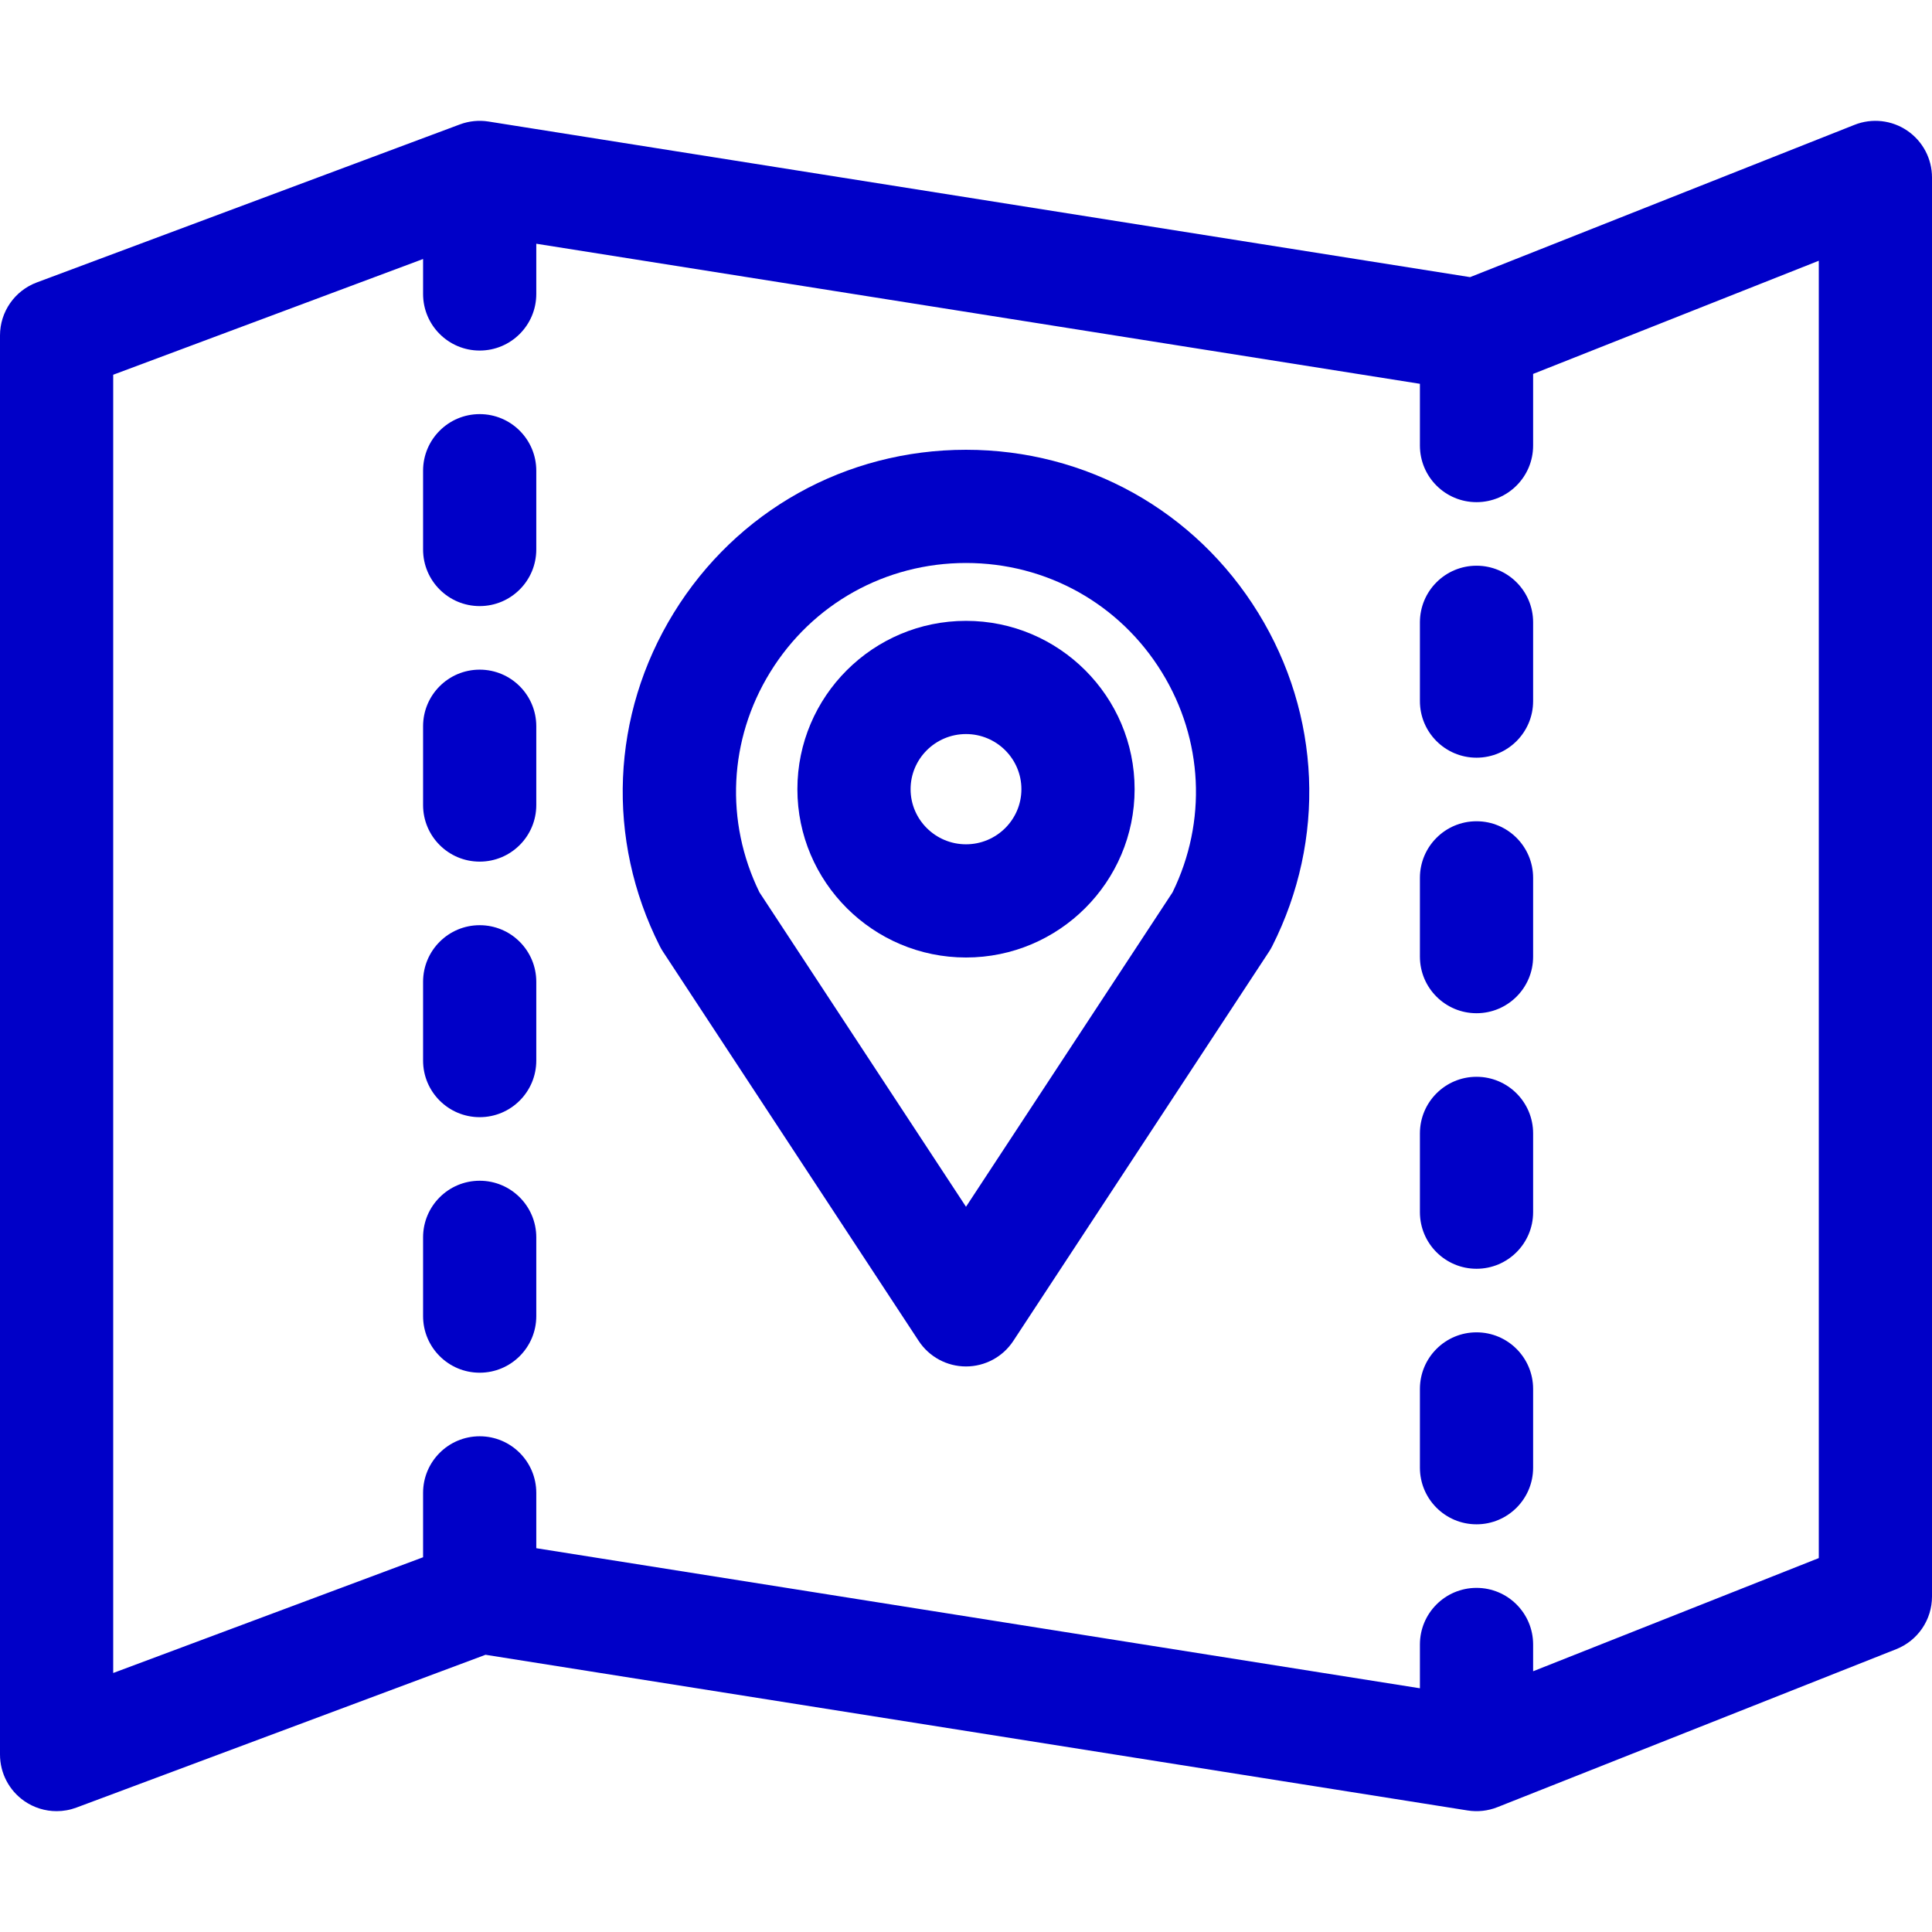
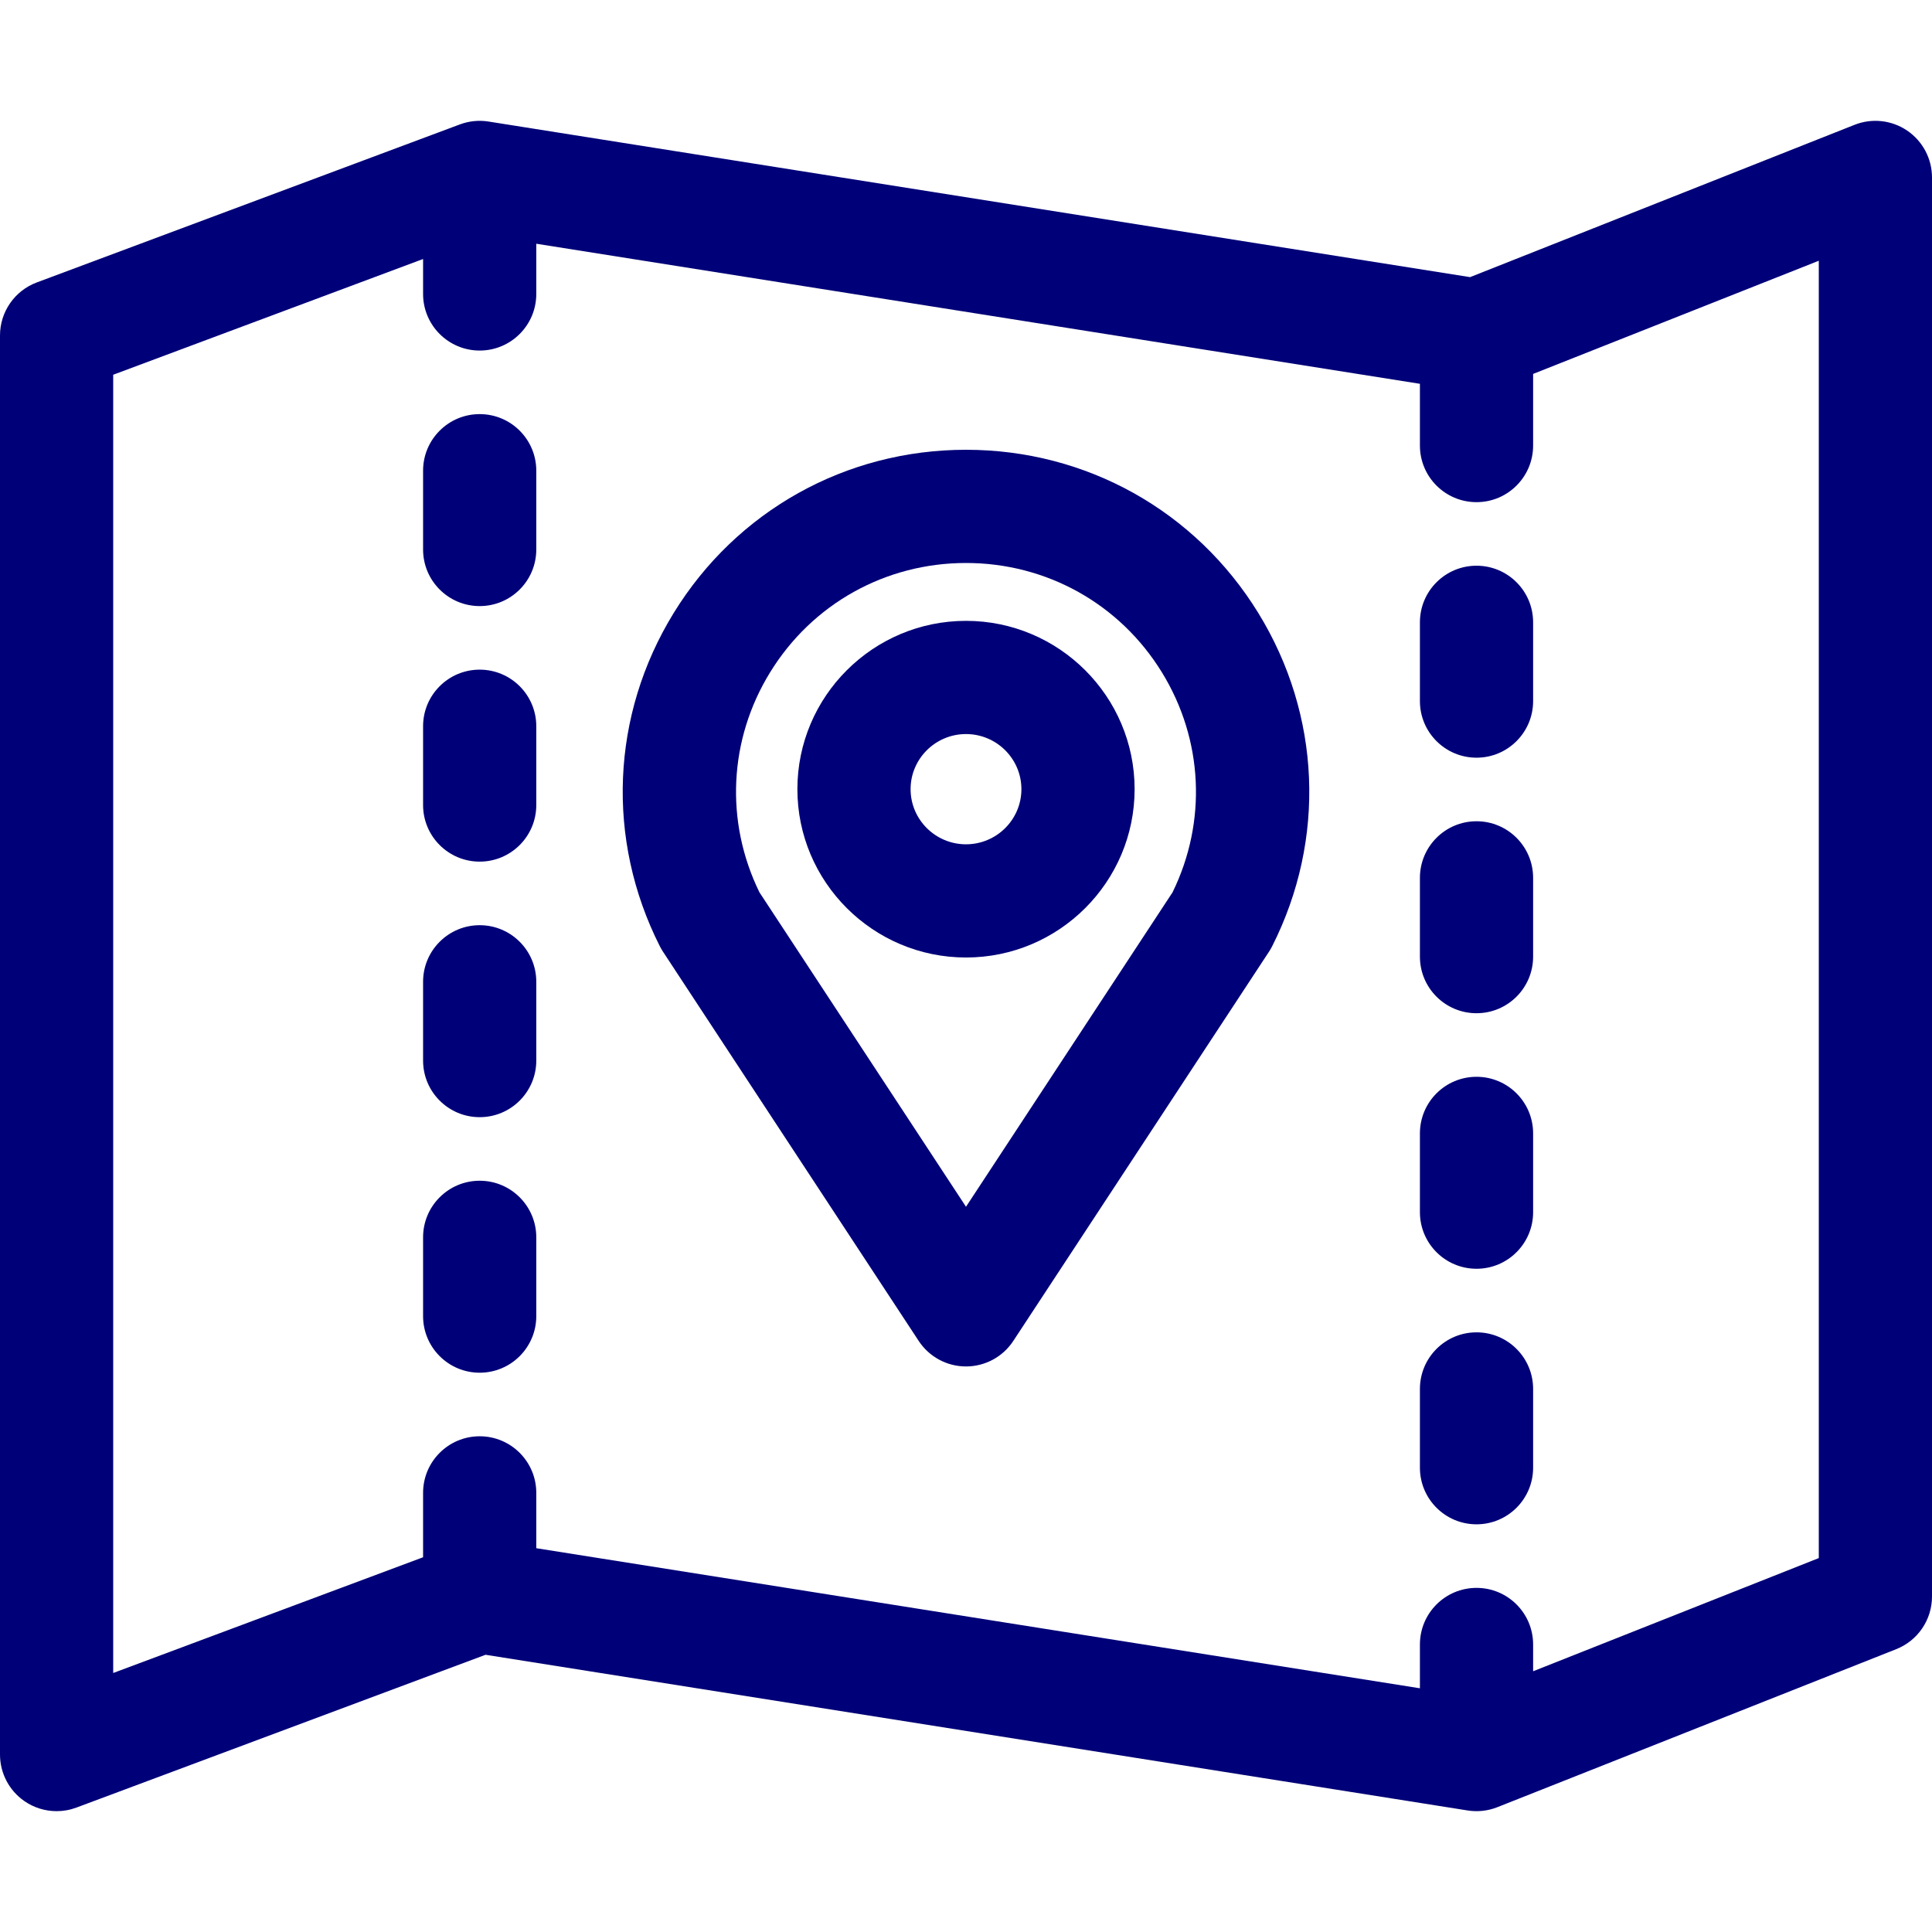
<svg xmlns="http://www.w3.org/2000/svg" version="1.1" id="Layer_1" x="0px" y="0px" viewBox="0 0 512 512" style="enable-background:new 0 0 512 512;" xml:space="preserve" width="512px" height="512px">
  <g>
    <g>
-       <path d="M505.43,34.616c-4.109-2.792-9.336-3.369-13.954-1.538l-101.89,40.365L129.47,32.209c-2.554-0.405-5.172-0.143-7.597,0.763   L9.752,74.849C3.888,77.039,0,82.641,0,88.901v376.076c0,4.916,2.409,9.521,6.448,12.323c2.546,1.768,5.536,2.677,8.553,2.677   c1.769,0,3.546-0.313,5.247-0.948l108.424-40.497l260.272,41.261c2.657,0.42,5.374,0.12,7.873-0.87l105.707-41.878   c5.72-2.266,9.476-7.794,9.476-13.945V47.024C512,42.055,509.54,37.409,505.43,34.616z M482,412.907L406.293,442.9v-7.096   c0-8.284-6.716-15-15-15s-15,6.716-15,15v11.608l-234.172-37.122v-14.661c0-8.284-6.716-15-15-15s-15,6.716-15,15v17.061   L30,443.361V99.311l82.121-30.672v9.261c0,8.284,6.716,15,15,15s15-6.716,15-15v-13.31l234.172,37.122v16.365   c0,8.284,6.716,15,15,15s15-6.716,15-15V99.092L482,69.1V412.907z" data-original="#000000" class="active-path" data-old_color="#000000" fill="#0000C8" />
-       <path d="M391.293,149.92c-8.284,0-15,6.716-15,15v20.876c0,8.284,6.716,15,15,15s15-6.716,15-15V164.92   C406.293,156.636,399.577,149.92,391.293,149.92z" data-original="#000000" class="active-path" data-old_color="#000000" fill="#0000C8" />
-       <path d="M391.293,217.641c-8.284,0-15,6.716-15,15v20.875c0,8.284,6.716,15,15,15s15-6.716,15-15v-20.875   C406.293,224.357,399.577,217.641,391.293,217.641z" data-original="#000000" class="active-path" data-old_color="#000000" fill="#0000C8" />
-       <path d="M391.293,285.361c-8.284,0-15,6.716-15,15v20.876c0,8.284,6.716,15,15,15s15-6.716,15-15v-20.876   C406.293,292.077,399.577,285.361,391.293,285.361z" data-original="#000000" class="active-path" data-old_color="#000000" fill="#0000C8" />
-       <path d="M391.293,353.083c-8.284,0-15,6.716-15,15v20.875c0,8.284,6.716,15,15,15s15-6.716,15-15v-20.875   C406.293,359.799,399.577,353.083,391.293,353.083z" data-original="#000000" class="active-path" data-old_color="#000000" fill="#0000C8" />
-       <path d="M127.121,109.745c-8.284,0-15,6.716-15,15v20.875c0,8.284,6.716,15,15,15s15-6.716,15-15v-20.875   C142.121,116.461,135.405,109.745,127.121,109.745z" data-original="#000000" class="active-path" data-old_color="#000000" fill="#0000C8" />
-       <path d="M127.121,177.465c-8.284,0-15,6.716-15,15v20.875c0,8.284,6.716,15,15,15s15-6.716,15-15v-20.875   C142.121,184.181,135.405,177.465,127.121,177.465z" data-original="#000000" class="active-path" data-old_color="#000000" fill="#0000C8" />
-       <path d="M127.121,245.187c-8.284,0-15,6.716-15,15v20.875c0,8.284,6.716,15,15,15s15-6.716,15-15v-20.875   C142.121,251.902,135.405,245.187,127.121,245.187z" data-original="#000000" class="active-path" data-old_color="#000000" fill="#0000C8" />
-       <path d="M127.121,312.907c-8.284,0-15,6.716-15,15v20.875c0,8.284,6.716,15,15,15s15-6.716,15-15v-20.875   C142.121,319.623,135.405,312.907,127.121,312.907z" data-original="#000000" class="active-path" data-old_color="#000000" fill="#0000C8" />
-       <path d="M256,119.195c-31.849,0-60.809,16.171-77.467,43.259c-16.604,26.997-17.981,59.999-3.685,88.281   c0.255,0.505,0.539,0.996,0.85,1.469l67.765,103.154c2.773,4.223,7.485,6.765,12.537,6.765s9.764-2.542,12.537-6.765   l67.765-103.154c0.311-0.473,0.595-0.964,0.85-1.469c14.297-28.283,12.919-61.285-3.685-88.281   C316.809,135.367,287.849,119.195,256,119.195z M310.736,236.482L256,319.803l-54.736-83.321   c-9.175-18.749-8.139-40.488,2.823-58.311c11.158-18.143,30.565-28.975,51.913-28.975s40.755,10.832,51.913,28.975   C318.875,195.994,319.911,217.733,310.736,236.482z" data-original="#000000" class="active-path" data-old_color="#000000" fill="#0000C8" />
-       <path d="M256,164.533c-24.639,0-44.684,20.011-44.684,44.608s20.045,44.607,44.684,44.607s44.684-20.011,44.684-44.607   S280.639,164.533,256,164.533z M256,223.748c-8.097,0-14.684-6.553-14.684-14.607s6.587-14.608,14.684-14.608   s14.684,6.553,14.684,14.608S264.097,223.748,256,223.748z" data-original="#000000" class="active-path" data-old_color="#000000" fill="#0000C8" />
+       <path d="M505.43,34.616c-4.109-2.792-9.336-3.369-13.954-1.538l-101.89,40.365L129.47,32.209c-2.554-0.405-5.172-0.143-7.597,0.763   L9.752,74.849C3.888,77.039,0,82.641,0,88.901v376.076c0,4.916,2.409,9.521,6.448,12.323c2.546,1.768,5.536,2.677,8.553,2.677   c1.769,0,3.546-0.313,5.247-0.948l108.424-40.497l260.272,41.261c2.657,0.42,5.374,0.12,7.873-0.87l105.707-41.878   c5.72-2.266,9.476-7.794,9.476-13.945V47.024C512,42.055,509.54,37.409,505.43,34.616z M482,412.907L406.293,442.9v-7.096   c0-8.284-6.716-15-15-15s-15,6.716-15,15v11.608l-234.172-37.122v-14.661c0-8.284-6.716-15-15-15s-15,6.716-15,15v17.061   L30,443.361V99.311l82.121-30.672v9.261c0,8.284,6.716,15,15,15s15-6.716,15-15v-13.31l234.172,37.122v16.365   c0,8.284,6.716,15,15,15s15-6.716,15-15V99.092L482,69.1V412.907z" data-original="#000000" class="active-path" data-old_color="#000000" fill="#000078" />
+       <path d="M391.293,149.92c-8.284,0-15,6.716-15,15v20.876c0,8.284,6.716,15,15,15s15-6.716,15-15V164.92   C406.293,156.636,399.577,149.92,391.293,149.92z" data-original="#000000" class="active-path" data-old_color="#000000" fill="#000078" />
+       <path d="M391.293,217.641c-8.284,0-15,6.716-15,15v20.875c0,8.284,6.716,15,15,15s15-6.716,15-15v-20.875   C406.293,224.357,399.577,217.641,391.293,217.641z" data-original="#000000" class="active-path" data-old_color="#000000" fill="#000078" />
+       <path d="M391.293,285.361c-8.284,0-15,6.716-15,15v20.876c0,8.284,6.716,15,15,15s15-6.716,15-15v-20.876   C406.293,292.077,399.577,285.361,391.293,285.361z" data-original="#000000" class="active-path" data-old_color="#000000" fill="#000078" />
+       <path d="M391.293,353.083c-8.284,0-15,6.716-15,15v20.875c0,8.284,6.716,15,15,15s15-6.716,15-15v-20.875   C406.293,359.799,399.577,353.083,391.293,353.083z" data-original="#000000" class="active-path" data-old_color="#000000" fill="#000078" />
+       <path d="M127.121,109.745c-8.284,0-15,6.716-15,15v20.875c0,8.284,6.716,15,15,15s15-6.716,15-15v-20.875   C142.121,116.461,135.405,109.745,127.121,109.745z" data-original="#000000" class="active-path" data-old_color="#000000" fill="#000078" />
+       <path d="M127.121,177.465c-8.284,0-15,6.716-15,15v20.875c0,8.284,6.716,15,15,15s15-6.716,15-15v-20.875   C142.121,184.181,135.405,177.465,127.121,177.465z" data-original="#000000" class="active-path" data-old_color="#000000" fill="#000078" />
+       <path d="M127.121,245.187c-8.284,0-15,6.716-15,15v20.875c0,8.284,6.716,15,15,15s15-6.716,15-15v-20.875   C142.121,251.902,135.405,245.187,127.121,245.187z" data-original="#000000" class="active-path" data-old_color="#000000" fill="#000078" />
+       <path d="M127.121,312.907c-8.284,0-15,6.716-15,15v20.875c0,8.284,6.716,15,15,15s15-6.716,15-15v-20.875   C142.121,319.623,135.405,312.907,127.121,312.907z" data-original="#000000" class="active-path" data-old_color="#000000" fill="#000078" />
+       <path d="M256,119.195c-31.849,0-60.809,16.171-77.467,43.259c-16.604,26.997-17.981,59.999-3.685,88.281   c0.255,0.505,0.539,0.996,0.85,1.469l67.765,103.154c2.773,4.223,7.485,6.765,12.537,6.765s9.764-2.542,12.537-6.765   l67.765-103.154c0.311-0.473,0.595-0.964,0.85-1.469c14.297-28.283,12.919-61.285-3.685-88.281   C316.809,135.367,287.849,119.195,256,119.195z M310.736,236.482L256,319.803l-54.736-83.321   c-9.175-18.749-8.139-40.488,2.823-58.311c11.158-18.143,30.565-28.975,51.913-28.975s40.755,10.832,51.913,28.975   C318.875,195.994,319.911,217.733,310.736,236.482z" data-original="#000000" class="active-path" data-old_color="#000000" fill="#000078" />
+       <path d="M256,164.533c-24.639,0-44.684,20.011-44.684,44.608s20.045,44.607,44.684,44.607s44.684-20.011,44.684-44.607   S280.639,164.533,256,164.533z M256,223.748c-8.097,0-14.684-6.553-14.684-14.607s6.587-14.608,14.684-14.608   s14.684,6.553,14.684,14.608S264.097,223.748,256,223.748z" data-original="#000000" class="active-path" data-old_color="#000000" fill="#000078" />
    </g>
  </g>
</svg>
